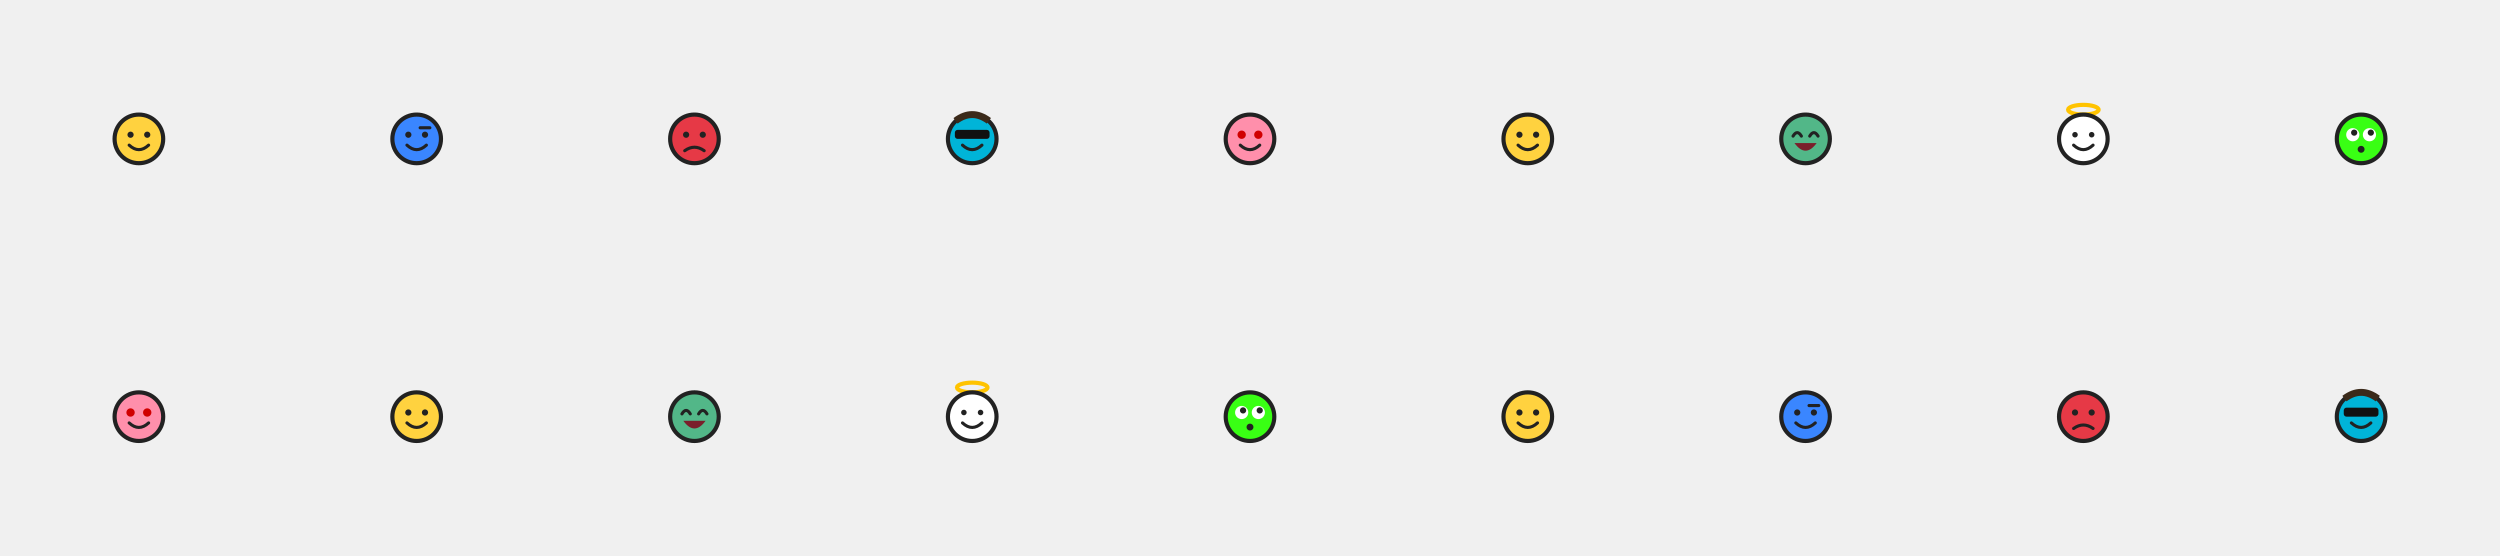
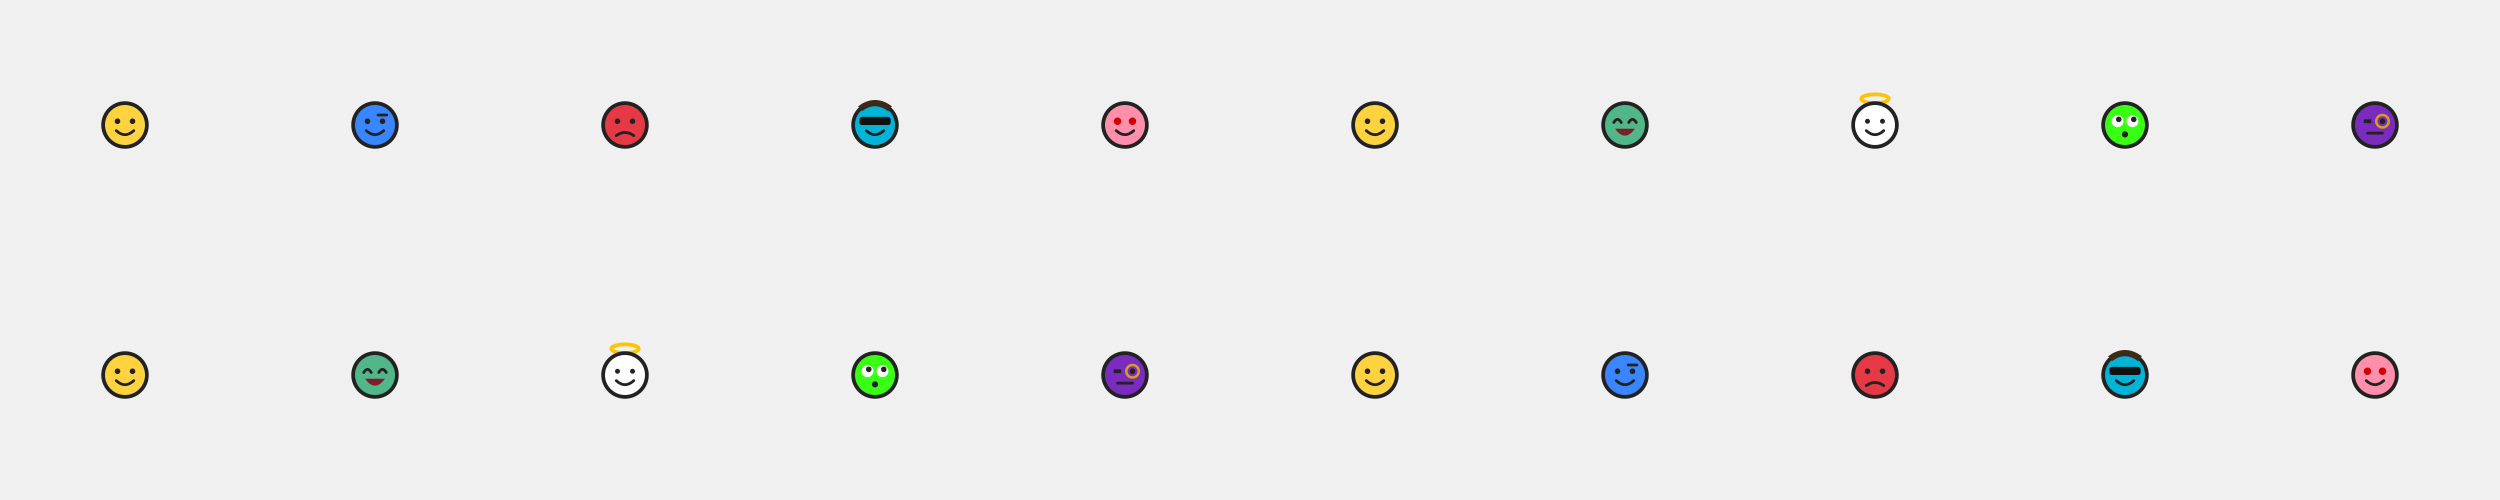
- <svg xmlns="http://www.w3.org/2000/svg" width="360" height="80" viewBox="0 0 360 80">
+ <svg xmlns="http://www.w3.org/2000/svg" width="400" height="80" viewBox="0 0 400 80">
  <circle cx="20" cy="20" r="3.5" fill="#ffd23f" stroke="#222" stroke-width="0.6" />
  <circle cx="18.8" cy="19.4" r="0.45" fill="#222" />
  <circle cx="21.2" cy="19.4" r="0.45" fill="#222" />
  <path d="M18.6 20.9 Q20 22.2 21.4 20.9" fill="none" stroke="#222" stroke-width="0.45" stroke-linecap="round" />
  <circle cx="60" cy="20" r="3.5" fill="#3a86ff" stroke="#222" stroke-width="0.6" />
  <circle cx="58.8" cy="19.4" r="0.45" fill="#222" />
  <circle cx="61.2" cy="19.4" r="0.45" fill="#222" />
  <path d="M60.5 18.4 L61.9 18.4" fill="none" stroke="#222" stroke-width="0.45" stroke-linecap="round" />
  <path d="M58.6 20.9 Q60 22.2 61.4 20.9" fill="none" stroke="#222" stroke-width="0.45" stroke-linecap="round" />
  <circle cx="100" cy="20" r="3.5" fill="#e63946" stroke="#222" stroke-width="0.6" />
  <circle cx="98.8" cy="19.4" r="0.45" fill="#222" />
  <circle cx="101.2" cy="19.4" r="0.45" fill="#222" />
  <path d="M98.6 21.7 Q100 20.7 101.4 21.7" fill="none" stroke="#222" stroke-width="0.45" stroke-linecap="round" />
  <circle cx="140" cy="20" r="3.5" fill="#00b4d8" stroke="#222" stroke-width="0.6" />
  <rect x="137.5" y="18.7" width="5" height="1.3" rx="0.4" fill="#111" />
  <path d="M137.6 17.4 Q140 15.6 142.4 17.4" fill="none" stroke="#3b2a1a" stroke-width="1" />
  <path d="M138.6 20.9 Q140 22.2 141.4 20.9" fill="none" stroke="#222" stroke-width="0.45" stroke-linecap="round" />
  <circle cx="180" cy="20" r="3.5" fill="#ff8fab" stroke="#222" stroke-width="0.6" />
  <circle cx="178.8" cy="19.4" r="0.6" fill="#d00000" />
  <circle cx="181.2" cy="19.4" r="0.6" fill="#d00000" />
  <path d="M178.6 20.9 Q180 22.2 181.4 20.9" fill="none" stroke="#222" stroke-width="0.45" stroke-linecap="round" />
  <circle cx="220" cy="20" r="3.5" fill="#ffd23f" stroke="#222" stroke-width="0.6" />
  <circle cx="218.8" cy="19.4" r="0.45" fill="#222" />
  <circle cx="221.2" cy="19.4" r="0.45" fill="#222" />
  <path d="M218.6 20.9 Q220 22.2 221.4 20.9" fill="none" stroke="#222" stroke-width="0.45" stroke-linecap="round" />
  <circle cx="260" cy="20" r="3.5" fill="#52b788" stroke="#222" stroke-width="0.6" />
  <path d="M258.2 19.6 Q258.8 18.6 259.4 19.6 M260.6 19.6 Q261.2 18.6 261.8 19.6" fill="none" stroke="#222" stroke-width="0.45" stroke-linecap="round" />
  <path d="M258.4 20.6 Q260 22.8 261.6 20.6 Z" fill="#7a1f2b" />
  <ellipse cx="300" cy="15.8" rx="2.2" ry="0.7" fill="none" stroke="#ffc300" stroke-width="0.6" />
  <circle cx="300" cy="20" r="3.5" fill="#ffffff" stroke="#222" stroke-width="0.6" />
  <circle cx="298.8" cy="19.4" r="0.4" fill="#222" />
  <circle cx="301.2" cy="19.4" r="0.4" fill="#222" />
  <path d="M298.6 20.9 Q300 22.2 301.4 20.9" fill="none" stroke="#222" stroke-width="0.45" stroke-linecap="round" />
  <circle cx="340" cy="20" r="3.5" fill="#39ff14" stroke="#222" stroke-width="0.6" />
  <circle cx="338.8" cy="19.4" r="0.95" fill="#fff" />
  <circle cx="341.2" cy="19.4" r="0.95" fill="#fff" />
  <circle cx="339" cy="19.1" r="0.45" fill="#222" />
  <circle cx="341.4" cy="19.1" r="0.45" fill="#222" />
  <circle cx="340" cy="21.5" r="0.5" fill="#222" />
-   <circle cx="20" cy="60" r="3.5" fill="#ff8fab" stroke="#222" stroke-width="0.6" />
-   <circle cx="18.8" cy="59.4" r="0.6" fill="#d00000" />
-   <circle cx="21.2" cy="59.4" r="0.6" fill="#d00000" />
+   <circle cx="380" cy="20" r="3.5" fill="#7b2cbf" stroke="#222" stroke-width="0.6" />
+   <path d="M378.2 19.4 L379.4 19.4" fill="none" stroke="#222" stroke-width="0.6" />
+   <circle cx="381.2" cy="19.4" r="0.45" fill="#222" />
+   <circle cx="381.2" cy="19.4" r="1" fill="none" stroke="#d4a017" stroke-width="0.4" />
+   <path d="M378.8 21.3 L381.2 21.3" fill="none" stroke="#222" stroke-width="0.45" stroke-linecap="round" />
+   <circle cx="20" cy="60" r="3.5" fill="#ffd23f" stroke="#222" stroke-width="0.6" />
+   <circle cx="18.8" cy="59.4" r="0.45" fill="#222" />
+   <circle cx="21.2" cy="59.4" r="0.45" fill="#222" />
  <path d="M18.6 60.9 Q20 62.2 21.4 60.9" fill="none" stroke="#222" stroke-width="0.45" stroke-linecap="round" />
-   <circle cx="60" cy="60" r="3.5" fill="#ffd23f" stroke="#222" stroke-width="0.6" />
-   <circle cx="58.8" cy="59.4" r="0.45" fill="#222" />
-   <circle cx="61.2" cy="59.4" r="0.45" fill="#222" />
-   <path d="M58.6 60.9 Q60 62.2 61.4 60.9" fill="none" stroke="#222" stroke-width="0.45" stroke-linecap="round" />
-   <circle cx="100" cy="60" r="3.5" fill="#52b788" stroke="#222" stroke-width="0.6" />
-   <path d="M98.2 59.6 Q98.8 58.6 99.4 59.6 M100.6 59.6 Q101.2 58.6 101.8 59.6" fill="none" stroke="#222" stroke-width="0.45" stroke-linecap="round" />
-   <path d="M98.4 60.6 Q100 62.8 101.6 60.6 Z" fill="#7a1f2b" />
-   <ellipse cx="140" cy="55.8" rx="2.2" ry="0.7" fill="none" stroke="#ffc300" stroke-width="0.6" />
-   <circle cx="140" cy="60" r="3.5" fill="#ffffff" stroke="#222" stroke-width="0.6" />
-   <circle cx="138.8" cy="59.4" r="0.4" fill="#222" />
-   <circle cx="141.2" cy="59.4" r="0.4" fill="#222" />
-   <path d="M138.6 60.9 Q140 62.2 141.4 60.9" fill="none" stroke="#222" stroke-width="0.45" stroke-linecap="round" />
-   <circle cx="180" cy="60" r="3.5" fill="#39ff14" stroke="#222" stroke-width="0.6" />
-   <circle cx="178.8" cy="59.4" r="0.95" fill="#fff" />
-   <circle cx="181.2" cy="59.4" r="0.95" fill="#fff" />
-   <circle cx="179" cy="59.1" r="0.45" fill="#222" />
-   <circle cx="181.4" cy="59.1" r="0.45" fill="#222" />
-   <circle cx="180" cy="61.5" r="0.5" fill="#222" />
+   <circle cx="60" cy="60" r="3.5" fill="#52b788" stroke="#222" stroke-width="0.6" />
+   <path d="M58.2 59.6 Q58.8 58.6 59.4 59.6 M60.6 59.6 Q61.2 58.6 61.8 59.6" fill="none" stroke="#222" stroke-width="0.45" stroke-linecap="round" />
+   <path d="M58.4 60.6 Q60 62.8 61.6 60.6 Z" fill="#7a1f2b" />
+   <ellipse cx="100" cy="55.8" rx="2.2" ry="0.7" fill="none" stroke="#ffc300" stroke-width="0.6" />
+   <circle cx="100" cy="60" r="3.5" fill="#ffffff" stroke="#222" stroke-width="0.6" />
+   <circle cx="98.8" cy="59.4" r="0.4" fill="#222" />
+   <circle cx="101.2" cy="59.4" r="0.4" fill="#222" />
+   <path d="M98.6 60.9 Q100 62.2 101.4 60.9" fill="none" stroke="#222" stroke-width="0.45" stroke-linecap="round" />
+   <circle cx="140" cy="60" r="3.5" fill="#39ff14" stroke="#222" stroke-width="0.6" />
+   <circle cx="138.8" cy="59.4" r="0.95" fill="#fff" />
+   <circle cx="141.2" cy="59.4" r="0.95" fill="#fff" />
+   <circle cx="139" cy="59.1" r="0.45" fill="#222" />
+   <circle cx="141.4" cy="59.1" r="0.45" fill="#222" />
+   <circle cx="140" cy="61.5" r="0.5" fill="#222" />
+   <circle cx="180" cy="60" r="3.5" fill="#7b2cbf" stroke="#222" stroke-width="0.6" />
+   <path d="M178.2 59.4 L179.4 59.4" fill="none" stroke="#222" stroke-width="0.6" />
+   <circle cx="181.2" cy="59.4" r="0.45" fill="#222" />
+   <circle cx="181.2" cy="59.4" r="1" fill="none" stroke="#d4a017" stroke-width="0.4" />
+   <path d="M178.8 61.3 L181.2 61.3" fill="none" stroke="#222" stroke-width="0.45" stroke-linecap="round" />
  <circle cx="220" cy="60" r="3.5" fill="#ffd23f" stroke="#222" stroke-width="0.6" />
  <circle cx="218.8" cy="59.4" r="0.45" fill="#222" />
  <circle cx="221.2" cy="59.4" r="0.45" fill="#222" />
  <path d="M218.6 60.9 Q220 62.2 221.4 60.9" fill="none" stroke="#222" stroke-width="0.45" stroke-linecap="round" />
  <circle cx="260" cy="60" r="3.5" fill="#3a86ff" stroke="#222" stroke-width="0.6" />
  <circle cx="258.8" cy="59.4" r="0.45" fill="#222" />
  <circle cx="261.2" cy="59.4" r="0.45" fill="#222" />
  <path d="M260.5 58.4 L261.9 58.4" fill="none" stroke="#222" stroke-width="0.45" stroke-linecap="round" />
  <path d="M258.6 60.9 Q260 62.2 261.4 60.9" fill="none" stroke="#222" stroke-width="0.45" stroke-linecap="round" />
  <circle cx="300" cy="60" r="3.5" fill="#e63946" stroke="#222" stroke-width="0.6" />
  <circle cx="298.8" cy="59.4" r="0.45" fill="#222" />
  <circle cx="301.2" cy="59.4" r="0.45" fill="#222" />
  <path d="M298.6 61.7 Q300 60.7 301.4 61.7" fill="none" stroke="#222" stroke-width="0.45" stroke-linecap="round" />
  <circle cx="340" cy="60" r="3.5" fill="#00b4d8" stroke="#222" stroke-width="0.6" />
  <rect x="337.5" y="58.7" width="5" height="1.3" rx="0.4" fill="#111" />
  <path d="M337.6 57.4 Q340 55.6 342.4 57.4" fill="none" stroke="#3b2a1a" stroke-width="1" />
  <path d="M338.6 60.9 Q340 62.2 341.4 60.9" fill="none" stroke="#222" stroke-width="0.45" stroke-linecap="round" />
+   <circle cx="380" cy="60" r="3.5" fill="#ff8fab" stroke="#222" stroke-width="0.6" />
+   <circle cx="378.8" cy="59.4" r="0.6" fill="#d00000" />
+   <circle cx="381.2" cy="59.4" r="0.6" fill="#d00000" />
+   <path d="M378.6 60.9 Q380 62.2 381.4 60.9" fill="none" stroke="#222" stroke-width="0.45" stroke-linecap="round" />
</svg>
